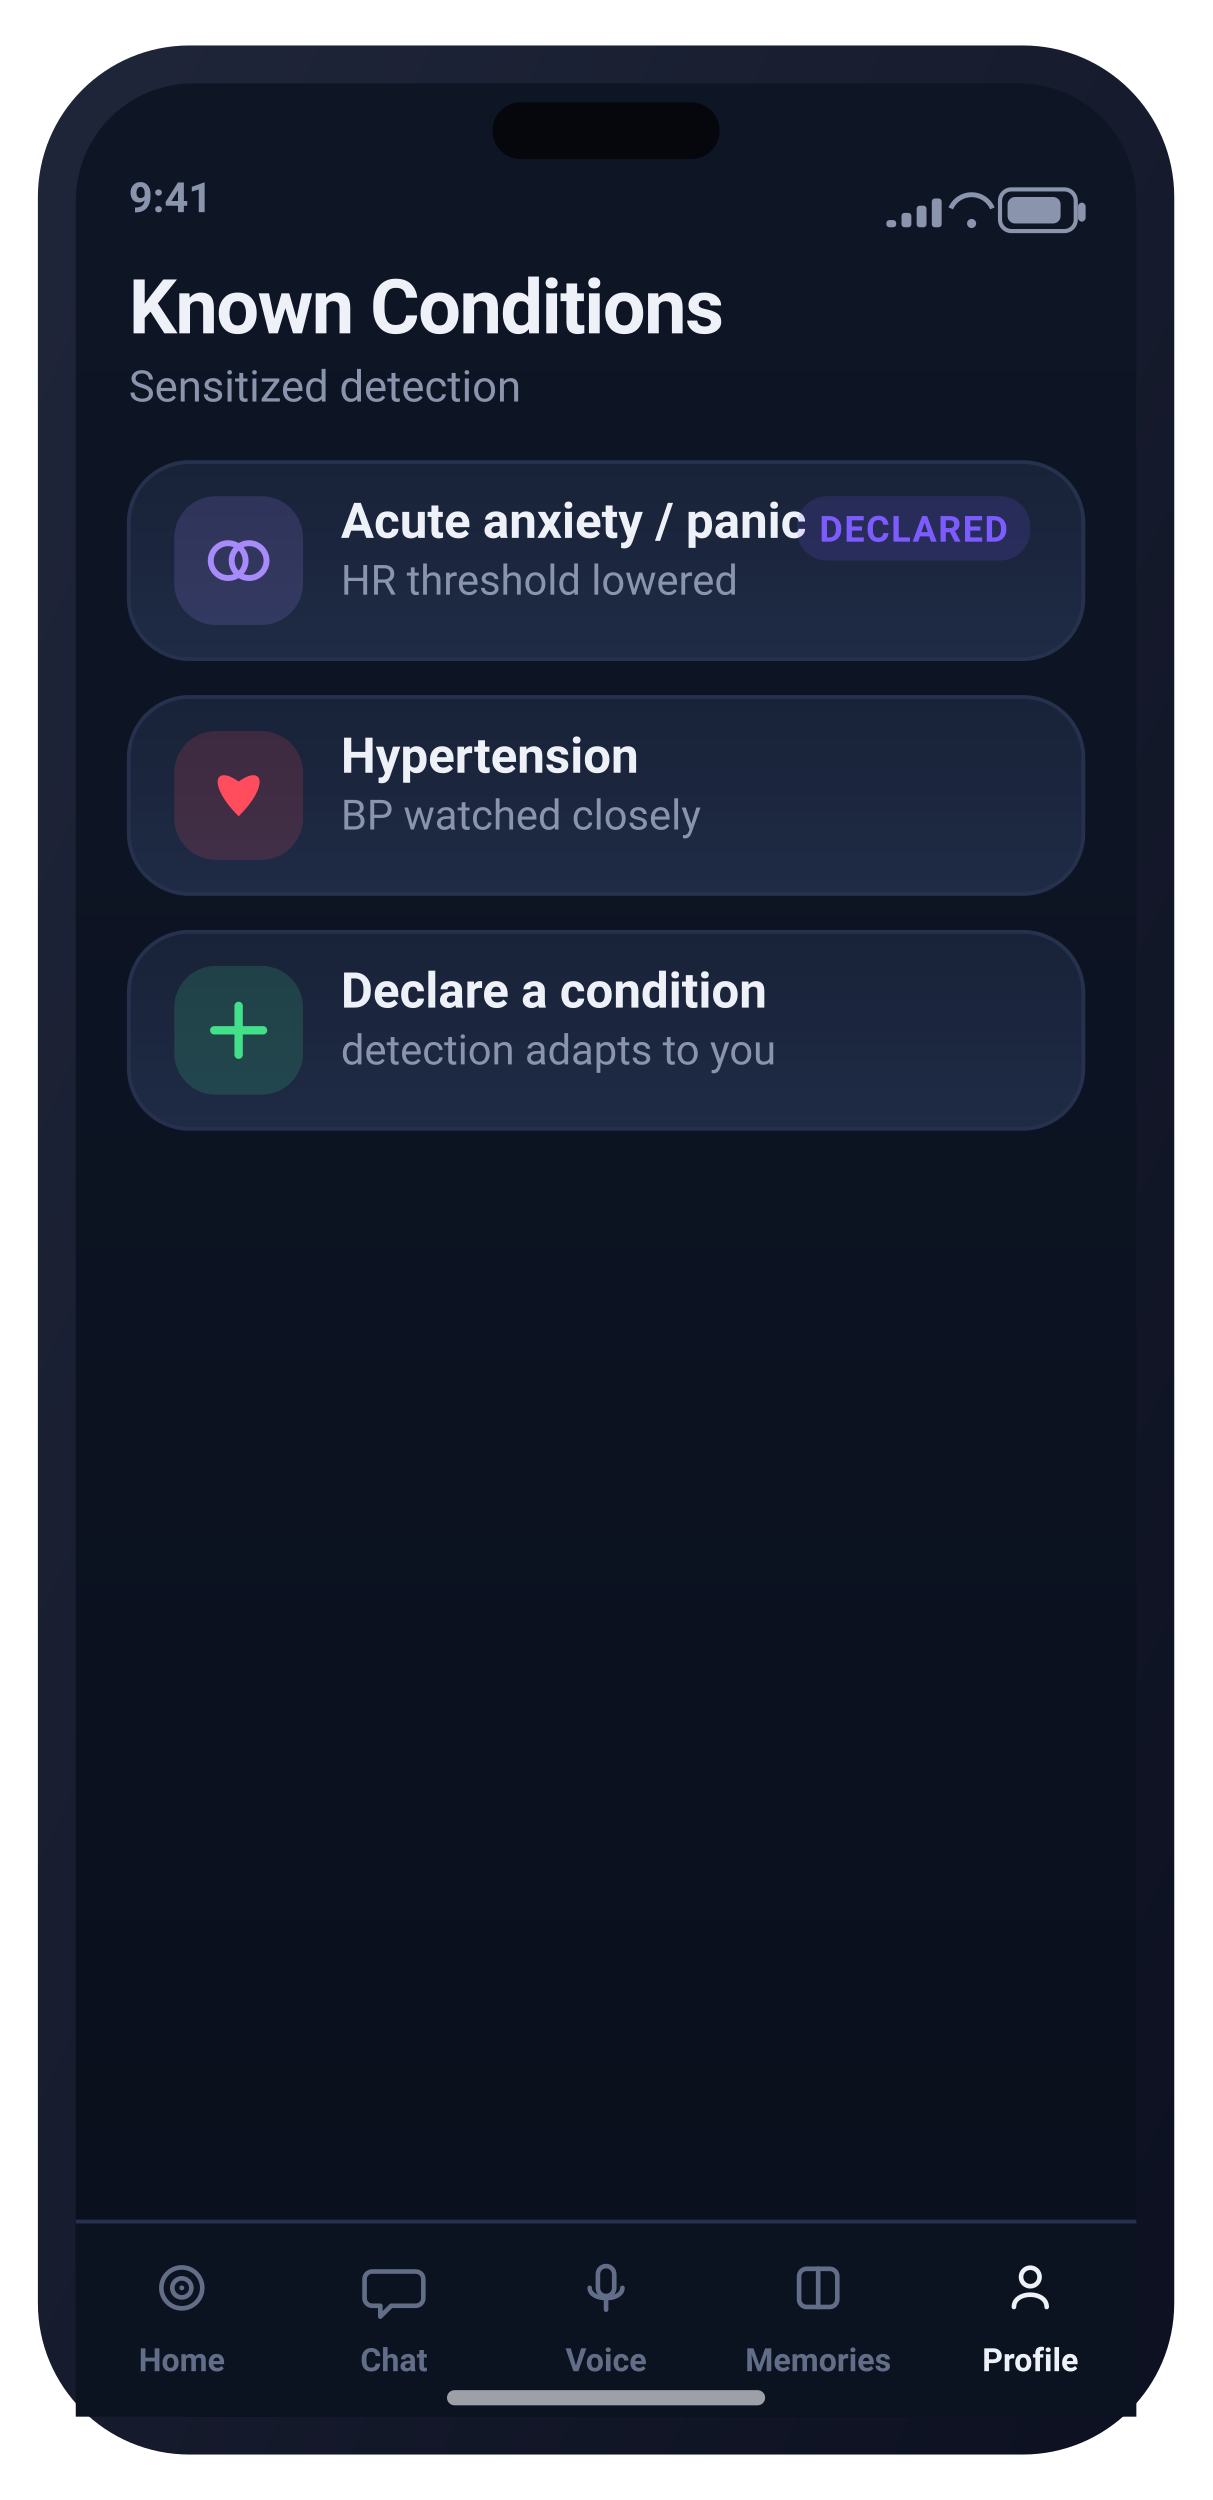
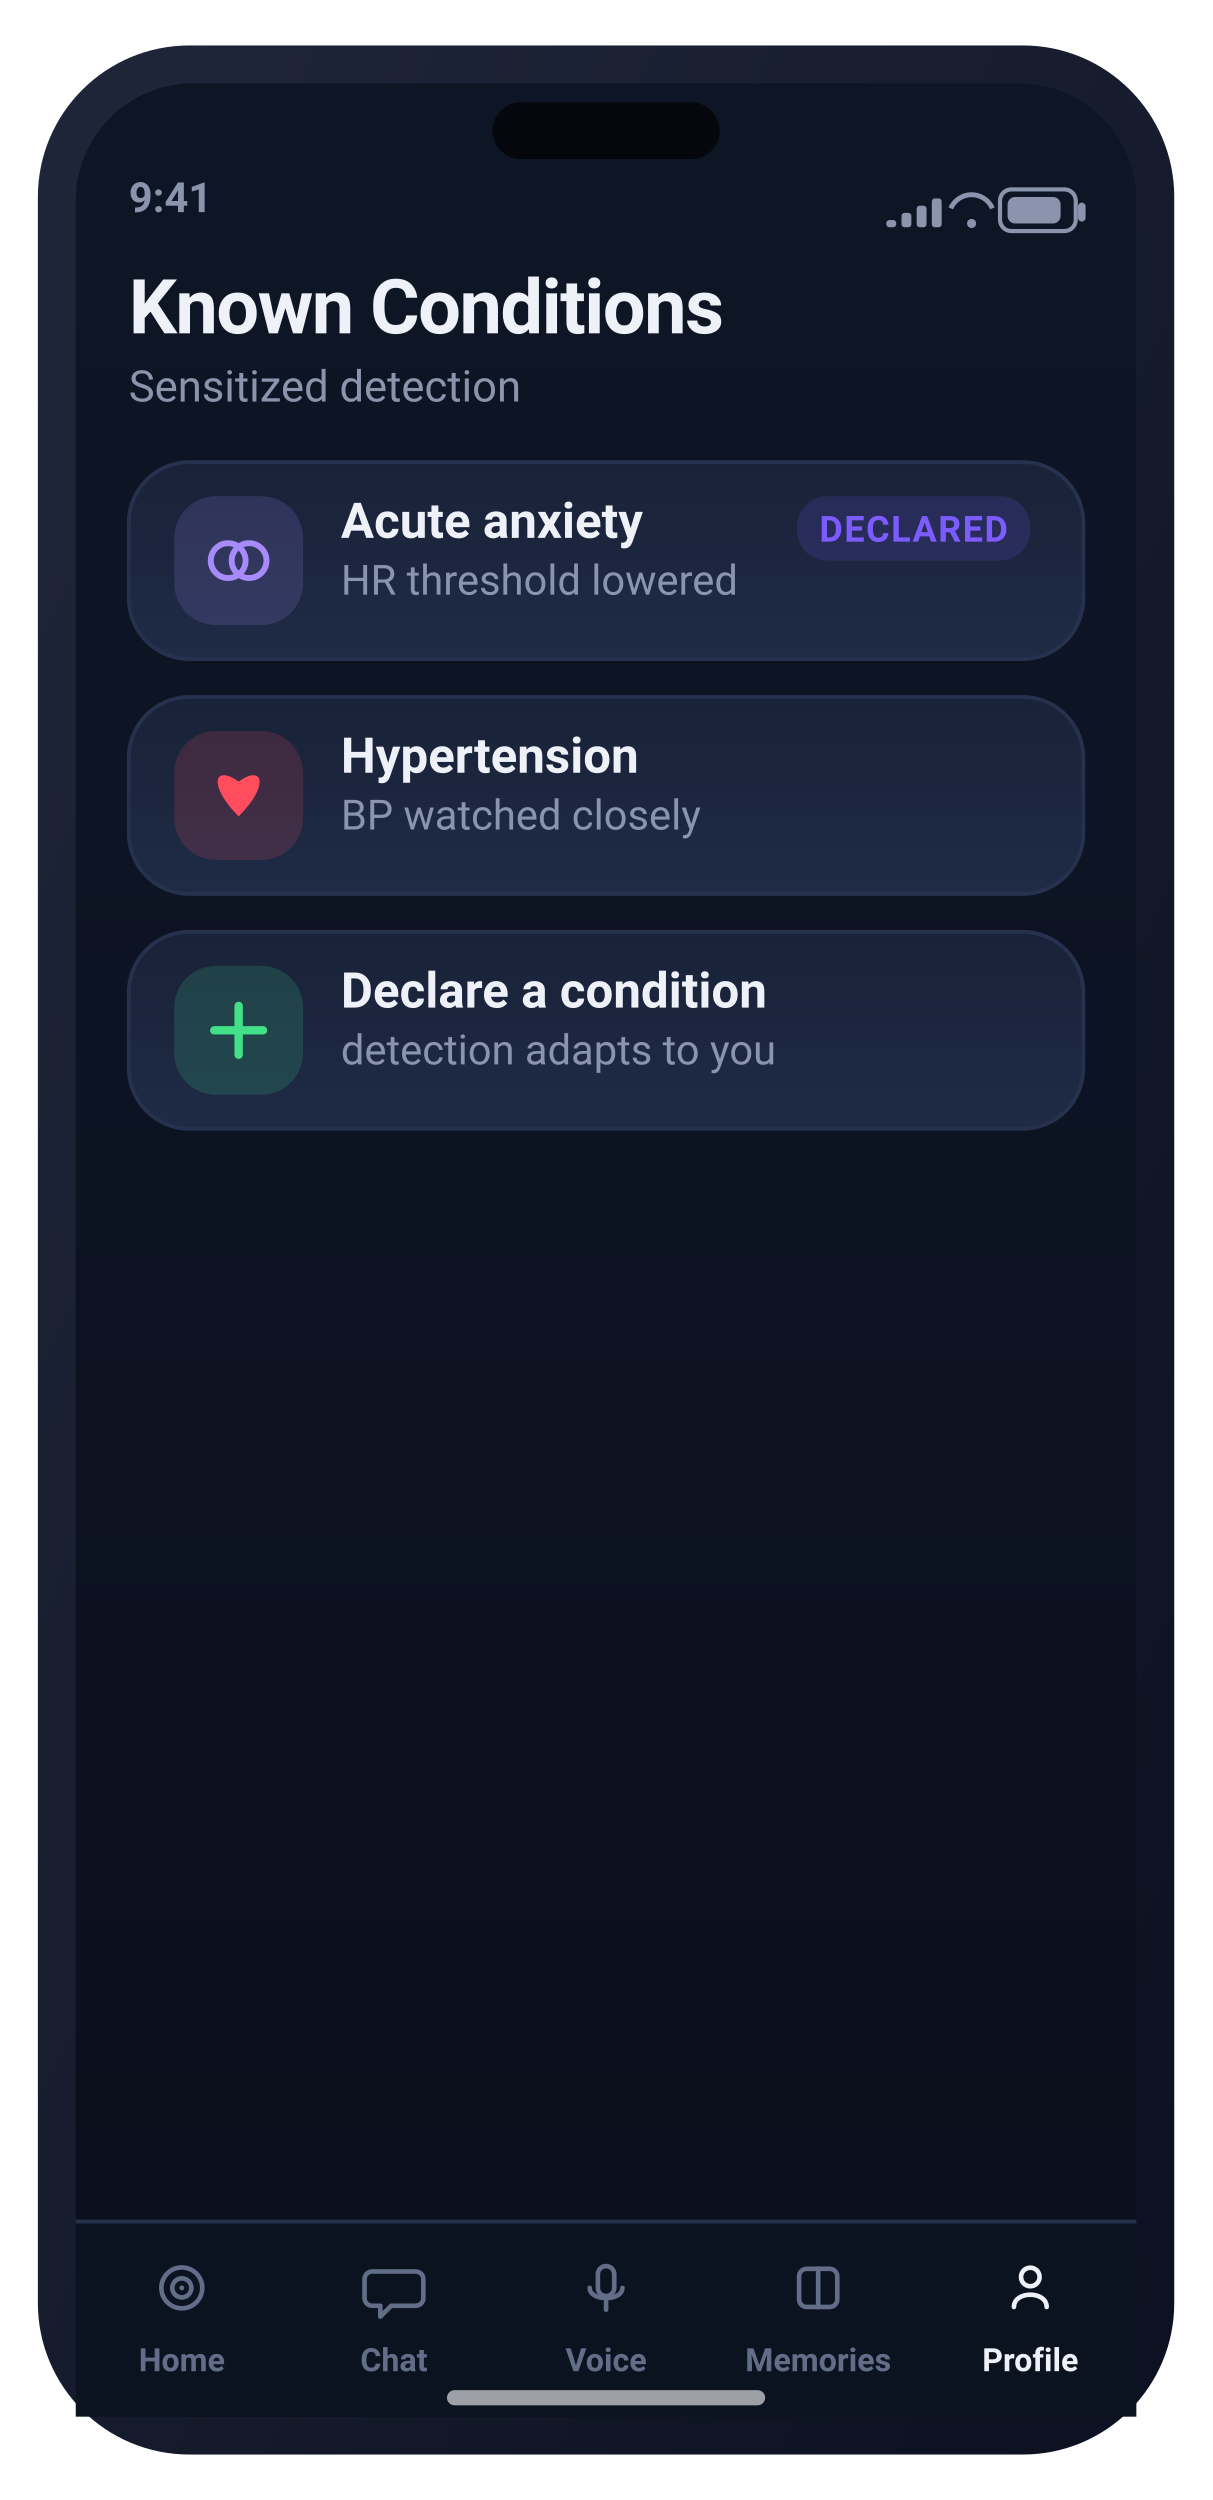
<svg xmlns="http://www.w3.org/2000/svg" width="320" height="660" viewBox="0 0 320 660" role="img" aria-label="Known Conditions screen">
  <defs>
    <linearGradient id="gScr" x1="0" y1="0" x2="0" y2="1">
      <stop offset="0" stop-color="#0e1626" />
      <stop offset="1" stop-color="#0a0f1c" />
    </linearGradient>
    <linearGradient id="gFrame" x1="0" y1="0" x2="1" y2="1">
      <stop offset="0" stop-color="#20263a" />
      <stop offset="1" stop-color="#0c1020" />
    </linearGradient>
    <linearGradient id="gCard" x1="0" y1="0" x2="0" y2="1">
      <stop offset="0" stop-color="#182238" />
      <stop offset="1" stop-color="#1f2b45" />
    </linearGradient>
    <linearGradient id="gBrand" x1="0" y1="0" x2="1" y2="0">
      <stop offset="0" stop-color="#7c5cff" />
      <stop offset="1" stop-color="#3aa0ff" />
    </linearGradient>
    <linearGradient id="gEmer" x1="0" y1="0" x2="0" y2="1">
      <stop offset="0" stop-color="#ff5b52" />
      <stop offset="1" stop-color="#ff3b30" />
    </linearGradient>
    <linearGradient id="mV" x1="0" y1="0" x2="1" y2="0">
      <stop offset="0" stop-color="#7c5cff" />
      <stop offset="1" stop-color="#3aa0ff" />
    </linearGradient>
    <linearGradient id="mO" x1="0" y1="0" x2="1" y2="0">
      <stop offset="0" stop-color="#f7b731" />
      <stop offset="1" stop-color="#ff7a45" />
    </linearGradient>
    <linearGradient id="mG" x1="0" y1="0" x2="1" y2="0">
      <stop offset="0" stop-color="#2fd27a" />
      <stop offset="1" stop-color="#43e08a" />
    </linearGradient>
    <radialGradient id="orb" cx="34%" cy="30%" r="75%">
      <stop offset="0" stop-color="#c3b0ff" />
      <stop offset="42%" stop-color="#7c5cff" />
      <stop offset="80%" stop-color="#2f6cf0" />
      <stop offset="100%" stop-color="#14204a" />
    </radialGradient>
  </defs>
  <rect x="10.0" y="12.0" width="300.0" height="636.0" rx="40" fill="url(#gFrame)" />
  <rect x="20.0" y="22.0" width="280.0" height="616.0" rx="31" fill="url(#gScr)" />
  <rect x="130.0" y="27.0" width="60.0" height="15.0" rx="7.5" fill="#05070d" />
  <text x="34.0" y="56.0" font-family="-apple-system,BlinkMacSystemFont,'SF Pro Text','Segoe UI',Roboto,system-ui,sans-serif" font-size="11" font-weight="600" fill="#8a94ad" text-anchor="start">9:41</text>
  <rect x="264.0" y="50.0" width="20.0" height="11.0" rx="3" fill="none" stroke="#8a94ad" stroke-width="1.1" />
  <rect x="266.0" y="52.0" width="14.0" height="7.0" rx="2" fill="#8a94ad" />
  <rect x="284.6" y="53.5" width="2.0" height="5.0" rx="1" fill="#8a94ad" />
  <path d="M251 55 a6 6 0 0 1 11 0" fill="none" stroke="#8a94ad" stroke-width="1.3" />
  <circle cx="256.5" cy="59" r="1.2" fill="#8a94ad" />
  <rect x="234.0" y="58.1" width="2.6" height="1.9" rx="0.8" fill="#8a94ad" />
  <rect x="238.0" y="56.2" width="2.6" height="3.8" rx="0.8" fill="#8a94ad" />
  <rect x="242.0" y="54.3" width="2.6" height="5.7" rx="0.8" fill="#8a94ad" />
  <rect x="246.0" y="52.4" width="2.6" height="7.6" rx="0.8" fill="#8a94ad" />
  <text x="34.0" y="88.0" font-family="-apple-system,BlinkMacSystemFont,'SF Pro Text','Segoe UI',Roboto,system-ui,sans-serif" font-size="20" font-weight="700" fill="#eef1f7" text-anchor="start" letter-spacing="-0.4">Known Conditions</text>
  <text x="34.0" y="106.0" font-family="-apple-system,BlinkMacSystemFont,'SF Pro Text','Segoe UI',Roboto,system-ui,sans-serif" font-size="11.5" font-weight="400" fill="#8a94ad" text-anchor="start">Sensitized detection</text>
  <rect x="34.0" y="122.0" width="252.0" height="52.0" rx="16" fill="url(#gCard)" stroke="#26314e" stroke-width="1" />
  <rect x="46.0" y="131.0" width="34.0" height="34.0" rx="11" fill="rgba(167,139,250,0.16)" />
  <circle cx="60.24" cy="148.0" r="4.6" fill="none" stroke="#a78bfa" stroke-width="1.56" stroke-linecap="round" stroke-linejoin="round" />
  <circle cx="65.76" cy="148.0" r="4.6" fill="none" stroke="#a78bfa" stroke-width="1.56" stroke-linecap="round" stroke-linejoin="round" />
-   <text x="90.0" y="142.0" font-family="-apple-system,BlinkMacSystemFont,'SF Pro Text','Segoe UI',Roboto,system-ui,sans-serif" font-size="13" font-weight="600" fill="#eef1f7" text-anchor="start">Acute anxiety / panic</text>
+   <text x="90.0" y="142.0" font-family="-apple-system,BlinkMacSystemFont,'SF Pro Text','Segoe UI',Roboto,system-ui,sans-serif" font-size="13" font-weight="600" fill="#eef1f7" text-anchor="start">Acute anxiety</text>
  <text x="90.0" y="157.0" font-family="-apple-system,BlinkMacSystemFont,'SF Pro Text','Segoe UI',Roboto,system-ui,sans-serif" font-size="11" font-weight="400" fill="#8a94ad" text-anchor="start">HR threshold lowered</text>
  <rect x="210.4" y="131.0" width="61.6" height="17.0" rx="8" fill="rgba(124,92,255,0.15)" />
  <text x="241.2" y="143.0" font-family="-apple-system,BlinkMacSystemFont,'SF Pro Text','Segoe UI',Roboto,system-ui,sans-serif" font-size="9.5" font-weight="700" fill="#7c5cff" text-anchor="middle" letter-spacing="0.4">DECLARED</text>
  <rect x="34.0" y="184.0" width="252.0" height="52.0" rx="16" fill="url(#gCard)" stroke="#26314e" stroke-width="1" />
  <rect x="46.0" y="193.0" width="34.0" height="34.0" rx="11" fill="rgba(255,77,94,0.16)" />
  <path d="M63 215.52 C54.72 207.24,56.56 201.72,63 206.32 C69.44 201.72,71.28 207.24,63 215.52 Z" fill="#ff4d5e" />
  <text x="90.0" y="204.0" font-family="-apple-system,BlinkMacSystemFont,'SF Pro Text','Segoe UI',Roboto,system-ui,sans-serif" font-size="13" font-weight="600" fill="#eef1f7" text-anchor="start">Hypertension</text>
  <text x="90.0" y="219.0" font-family="-apple-system,BlinkMacSystemFont,'SF Pro Text','Segoe UI',Roboto,system-ui,sans-serif" font-size="11" font-weight="400" fill="#8a94ad" text-anchor="start">BP watched closely</text>
  <rect x="34.0" y="246.0" width="252.0" height="52.0" rx="16" fill="url(#gCard)" stroke="#26314e" stroke-width="1" />
  <rect x="46.0" y="255.0" width="34.0" height="34.0" rx="11" fill="rgba(67,224,138,0.16)" />
  <path d="M63 265.56 v12.88 M56.56 272.0 h12.88" fill="none" stroke="#43e08a" stroke-width="2.21" stroke-linecap="round" />
  <text x="90.0" y="266.0" font-family="-apple-system,BlinkMacSystemFont,'SF Pro Text','Segoe UI',Roboto,system-ui,sans-serif" font-size="13" font-weight="600" fill="#eef1f7" text-anchor="start">Declare a condition</text>
  <text x="90.0" y="281.0" font-family="-apple-system,BlinkMacSystemFont,'SF Pro Text','Segoe UI',Roboto,system-ui,sans-serif" font-size="11" font-weight="400" fill="#8a94ad" text-anchor="start">detection adapts to you</text>
  <rect x="20.0" y="586.0" width="280.0" height="52.0" rx="0" fill="#0b1220" />
  <rect x="20" y="586" width="280" height="1" fill="#26314e" />
  <circle cx="48.0" cy="604" r="5.4" fill="none" stroke="#626d88" stroke-width="1.22" stroke-linecap="round" stroke-linejoin="round" />
  <circle cx="48.0" cy="604" r="2.52" fill="none" stroke="#626d88" stroke-width="1.22" stroke-linecap="round" stroke-linejoin="round" />
  <circle cx="48.0" cy="604" r="0.648" fill="#626d88" />
  <text x="48.0" y="626.0" font-family="-apple-system,BlinkMacSystemFont,'SF Pro Text','Segoe UI',Roboto,system-ui,sans-serif" font-size="8.5" font-weight="600" fill="#626d88" text-anchor="middle">Home</text>
  <path d="M98.24 599.68 h11.52 a2 2 0 0 1 2 2 v5.04 a2 2 0 0 1 -2 2 h-6.48 l-2.88 2.88 v-2.88 h-2.16 a2 2 0 0 1 -2 -2 v-5.04 a2 2 0 0 1 2 -2 Z" fill="none" stroke="#626d88" stroke-width="1.22" stroke-linecap="round" stroke-linejoin="round" />
  <text x="104.0" y="626.0" font-family="-apple-system,BlinkMacSystemFont,'SF Pro Text','Segoe UI',Roboto,system-ui,sans-serif" font-size="8.5" font-weight="600" fill="#626d88" text-anchor="middle">Chat</text>
  <rect x="157.84" y="598.24" width="4.32" height="7.92" rx="2.16" fill="none" stroke="#626d88" stroke-width="1.22" stroke-linecap="round" stroke-linejoin="round" />
  <path d="M155.68 604 c0 3.6 8.64 3.6 8.64 0 M160.0 607.6 v2.16" fill="none" stroke="#626d88" stroke-width="1.22" stroke-linecap="round" stroke-linejoin="round" />
  <text x="160.0" y="626.0" font-family="-apple-system,BlinkMacSystemFont,'SF Pro Text','Segoe UI',Roboto,system-ui,sans-serif" font-size="8.5" font-weight="600" fill="#626d88" text-anchor="middle">Voice</text>
  <rect x="210.96" y="598.96" width="10.08" height="10.08" rx="2" fill="none" stroke="#626d88" stroke-width="1.22" stroke-linecap="round" stroke-linejoin="round" />
  <path d="M216.0 598.96 v10.08" fill="none" stroke="#626d88" stroke-width="1.22" stroke-linecap="round" stroke-linejoin="round" />
  <text x="216.0" y="626.0" font-family="-apple-system,BlinkMacSystemFont,'SF Pro Text','Segoe UI',Roboto,system-ui,sans-serif" font-size="8.5" font-weight="600" fill="#626d88" text-anchor="middle">Memories</text>
  <circle cx="272.0" cy="601.12" r="2.448" fill="none" stroke="#eef1f7" stroke-width="1.22" stroke-linecap="round" stroke-linejoin="round" />
  <path d="M267.68 609.04 c0 -4.32 8.64 -4.32 8.64 0" fill="none" stroke="#eef1f7" stroke-width="1.22" stroke-linecap="round" stroke-linejoin="round" />
  <text x="272.0" y="626.0" font-family="-apple-system,BlinkMacSystemFont,'SF Pro Text','Segoe UI',Roboto,system-ui,sans-serif" font-size="8.5" font-weight="600" fill="#eef1f7" text-anchor="middle">Profile</text>
  <rect x="118.0" y="631.0" width="84.0" height="4.0" rx="2" fill="rgba(255,255,255,0.6)" />
</svg>
